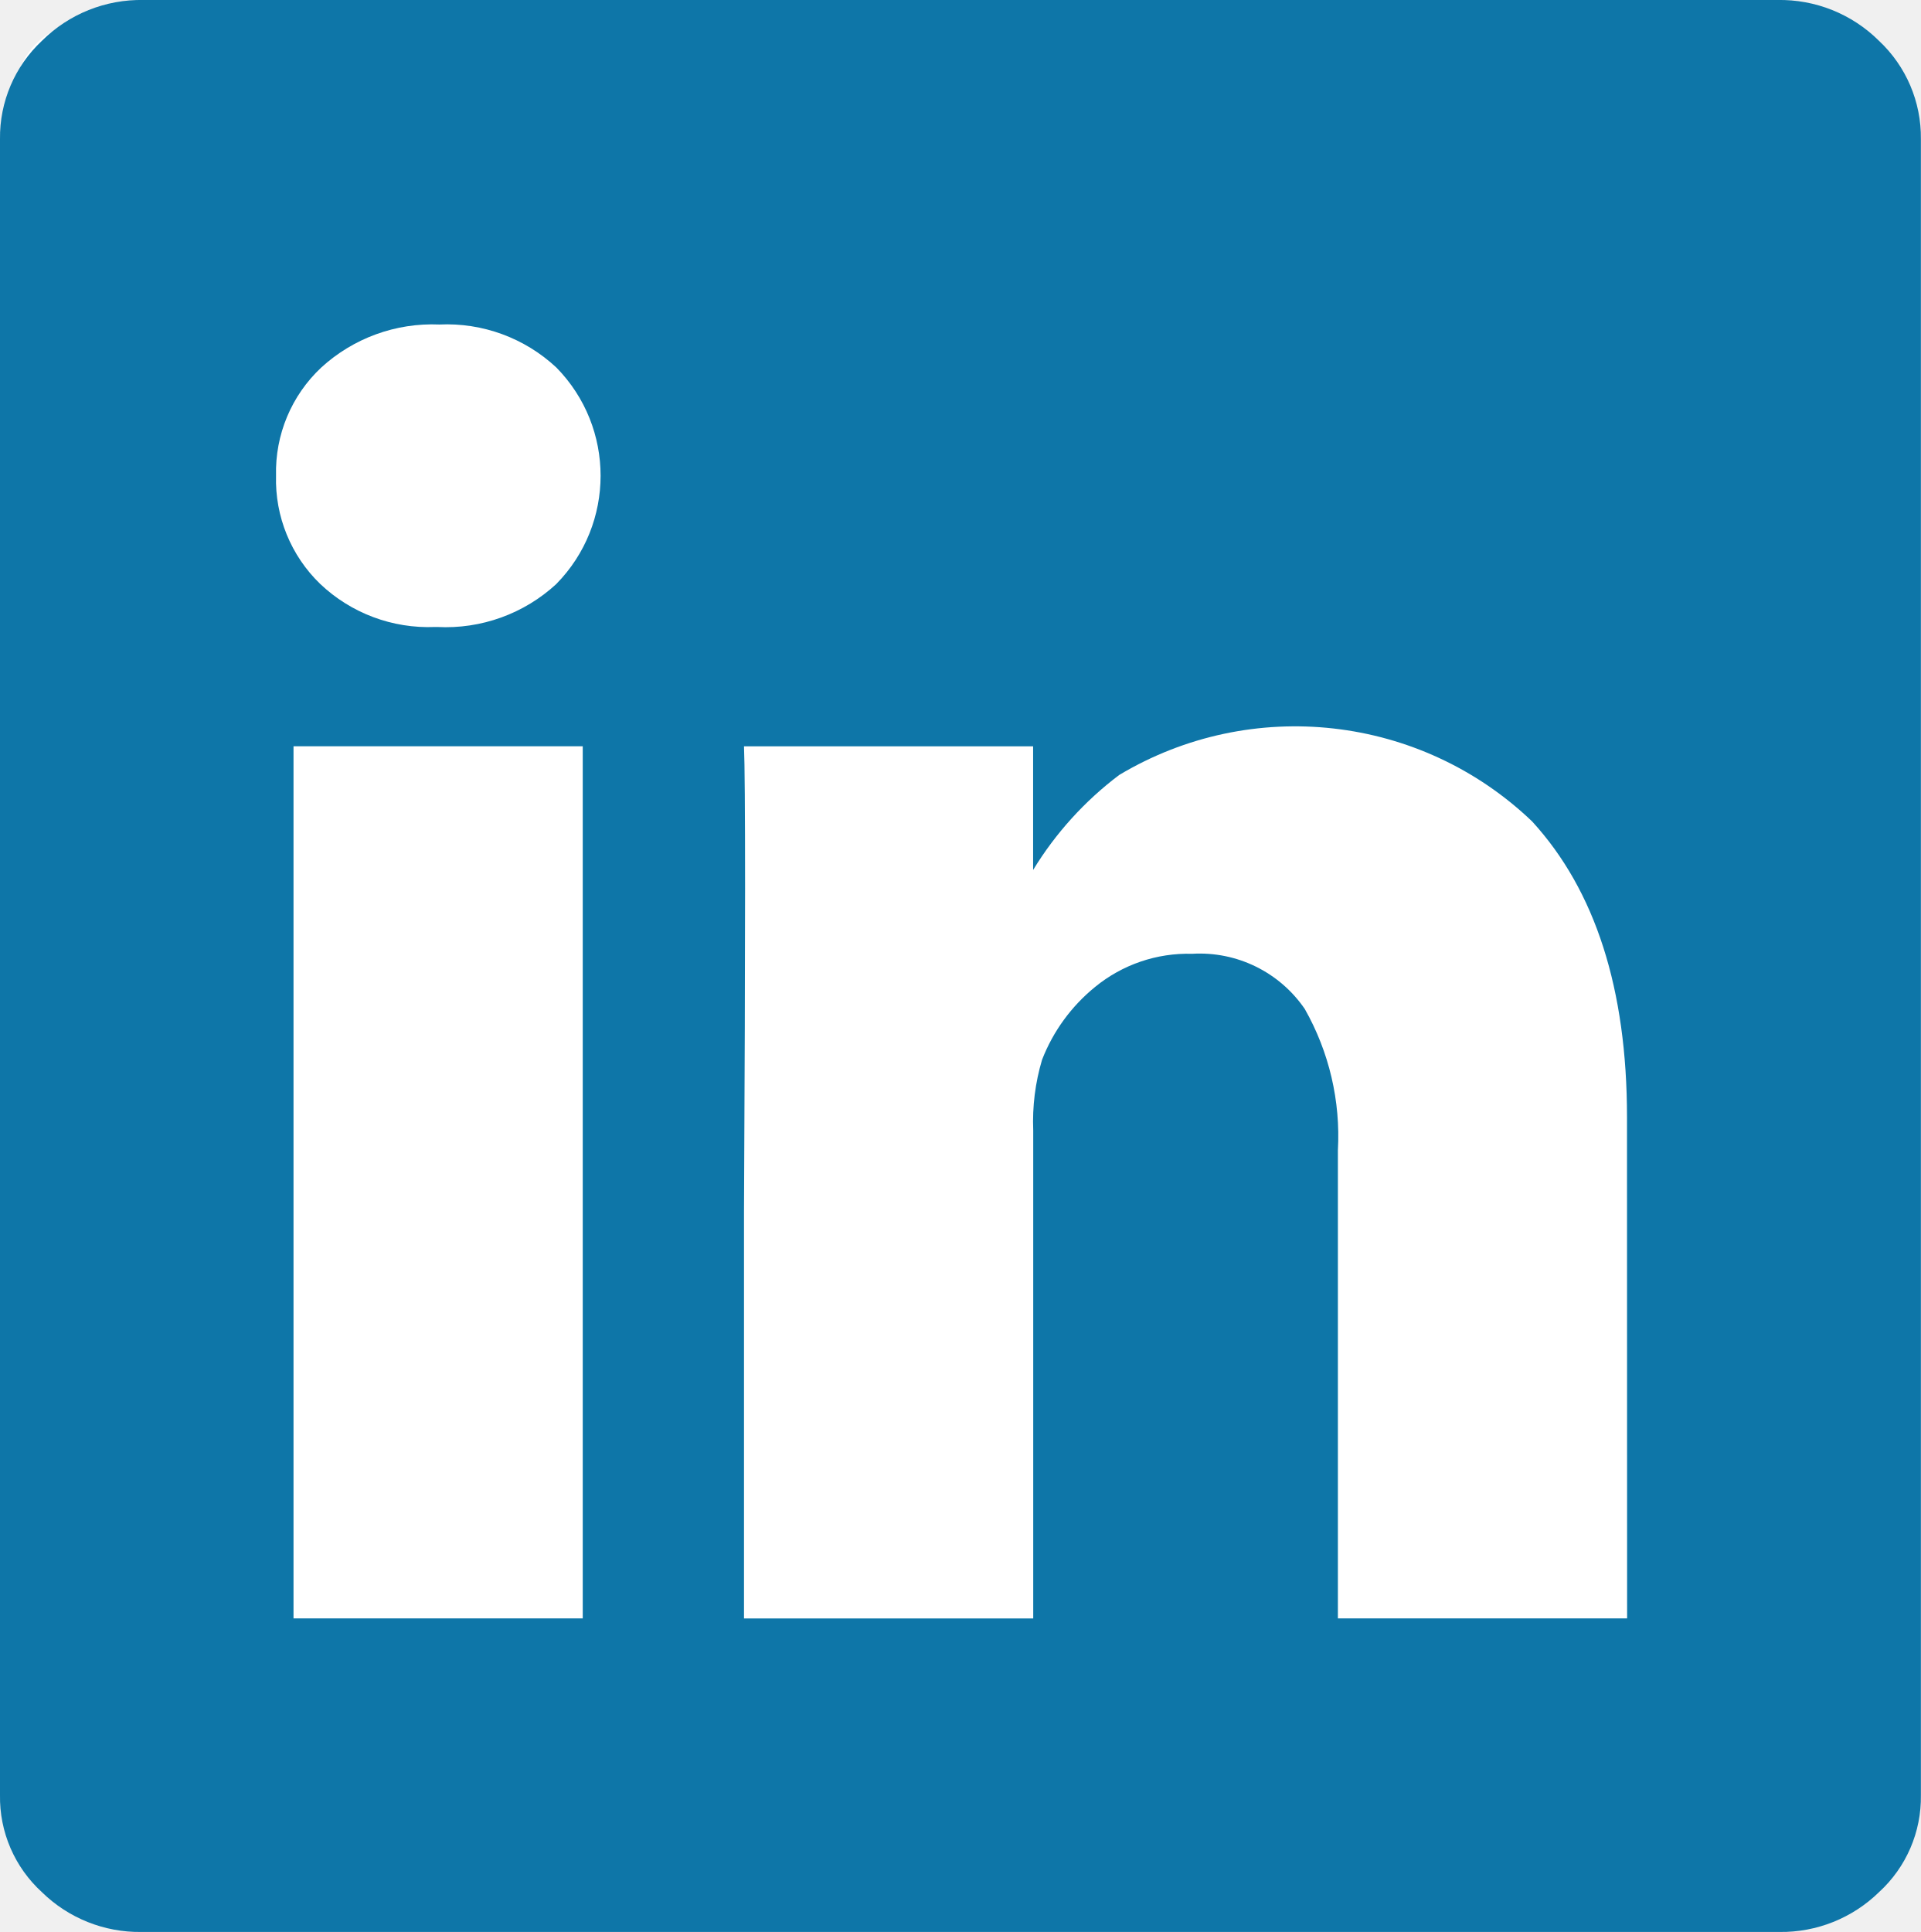
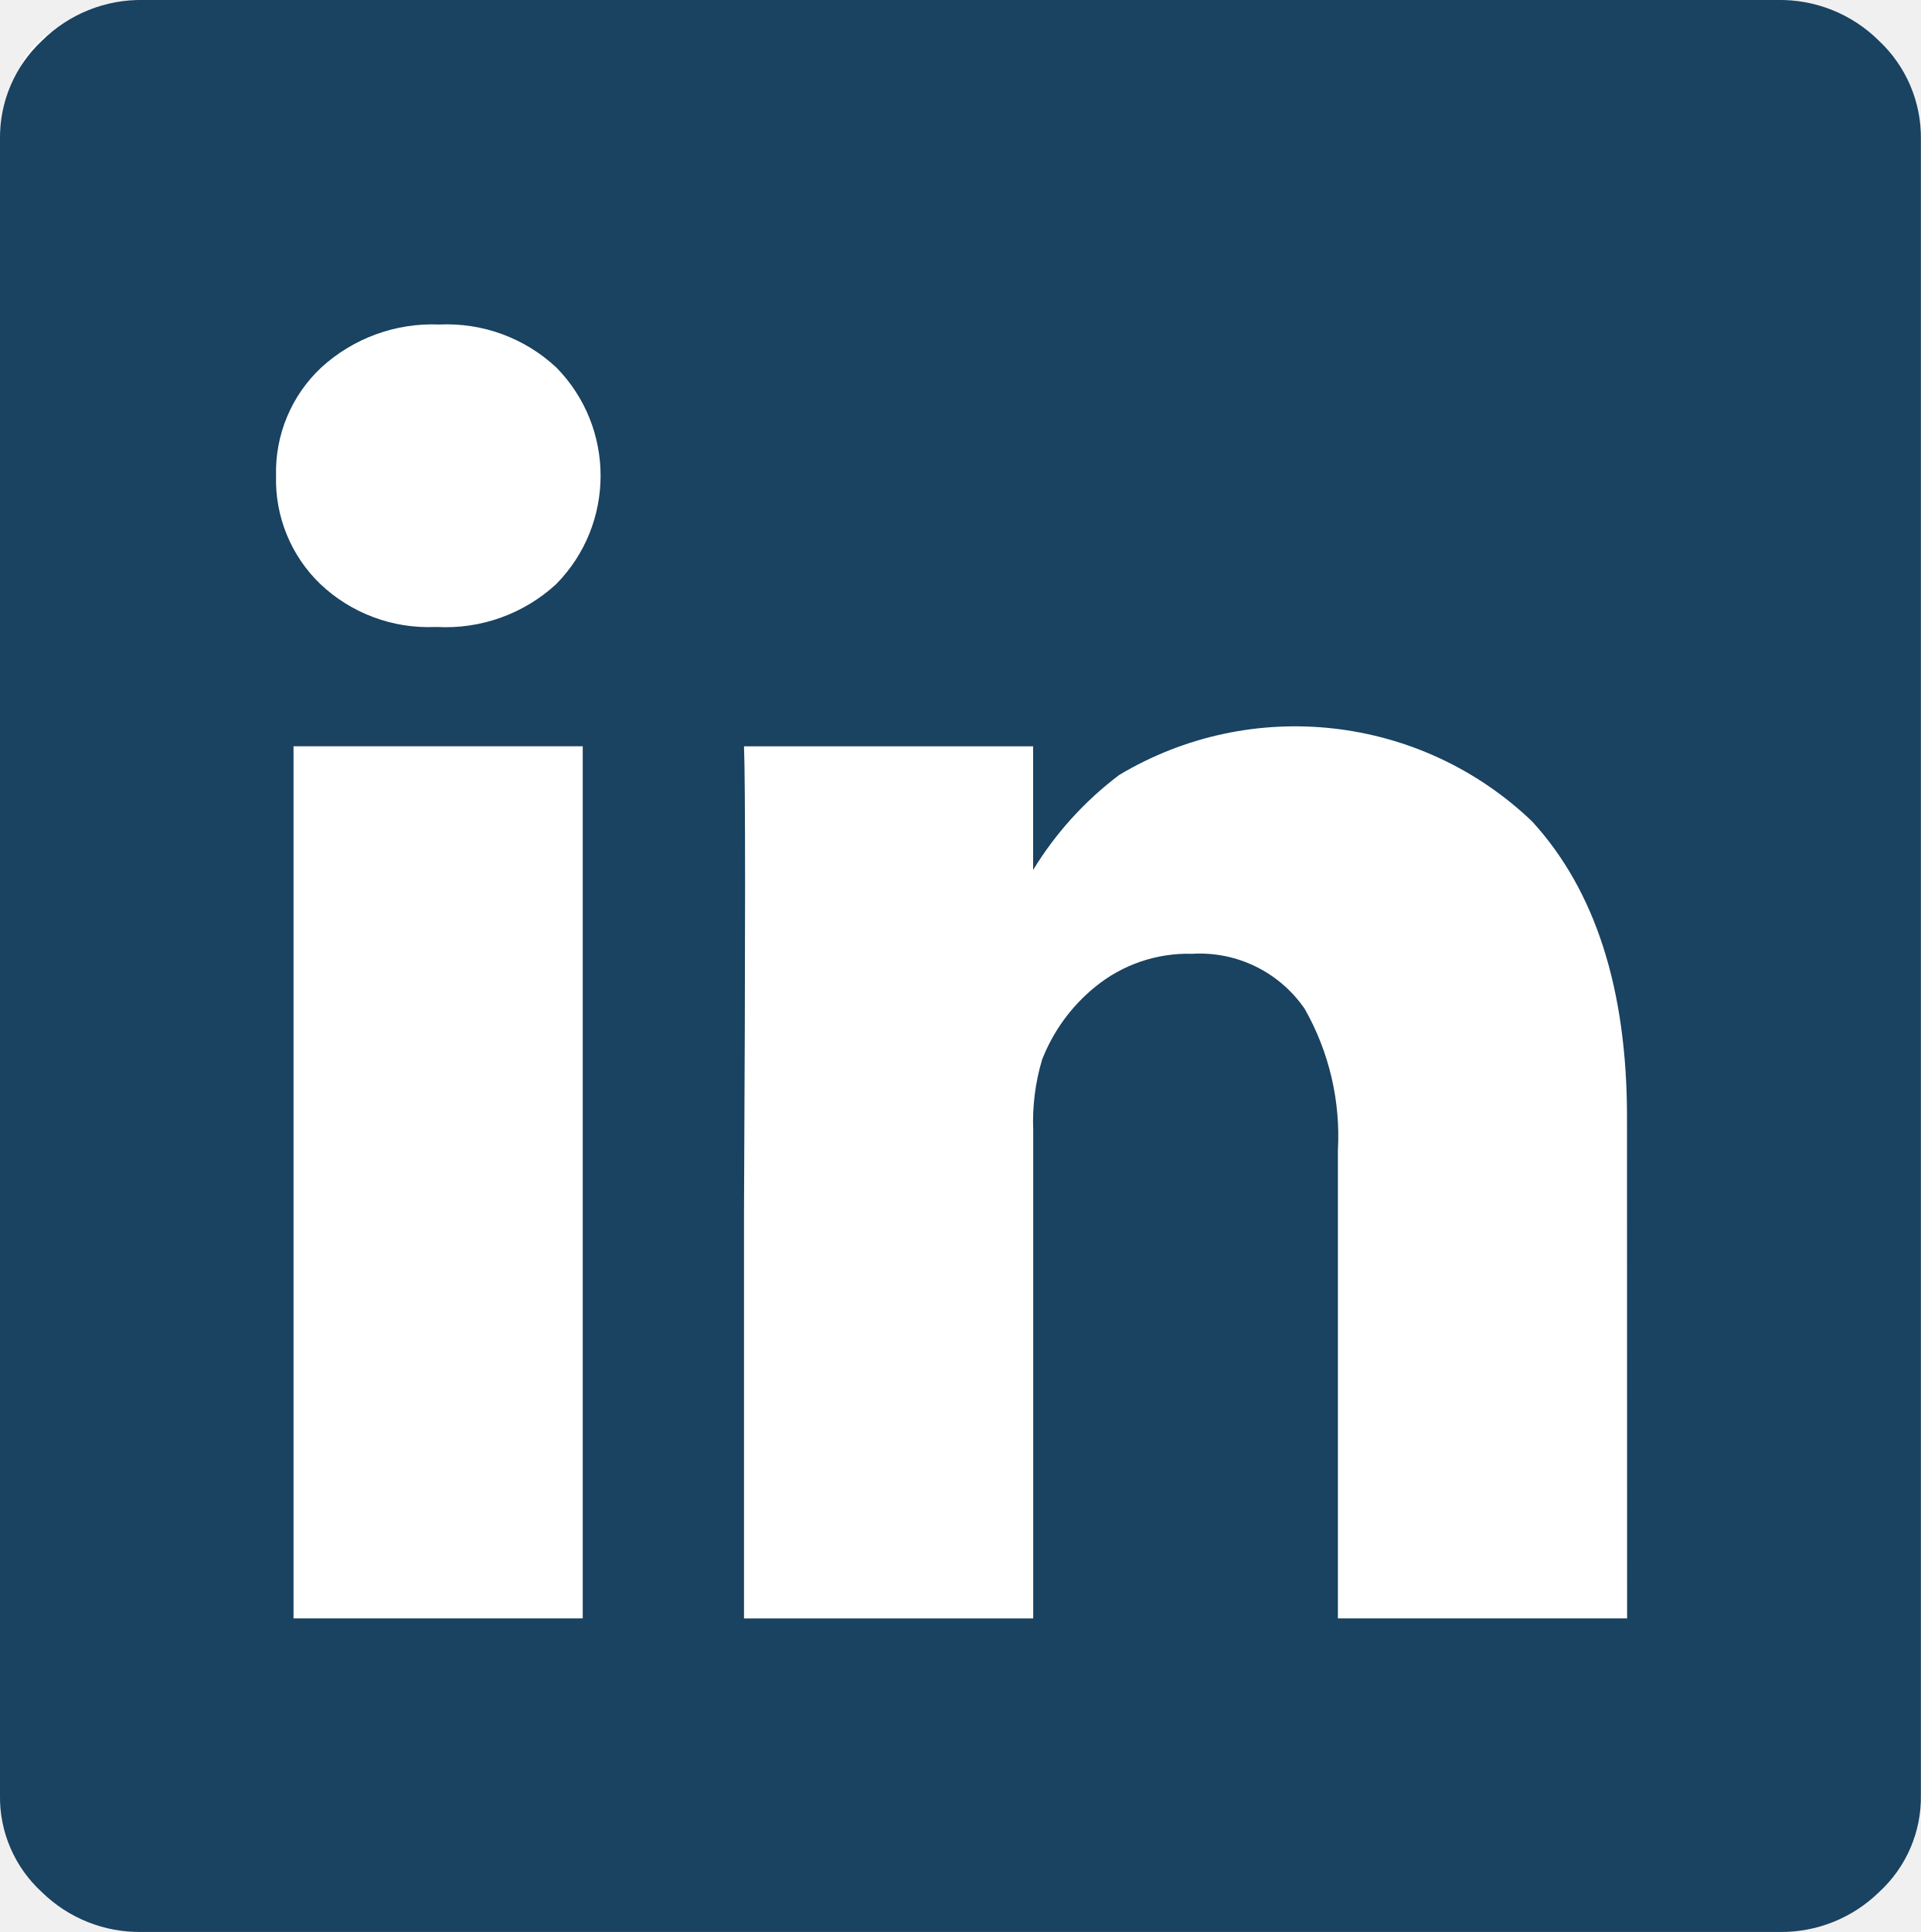
<svg xmlns="http://www.w3.org/2000/svg" width="50.99" height="51.284" viewBox="0 0 50.99 51.284" style="cursor:pointer;">
  <g id="linkIN_icon1" data-name="linkIN icon1" transform="translate(9.514 -2.607)">
    <rect id="Rectangle_34" data-name="Rectangle 34" width="48.207" height="49.284" rx="2" transform="translate(-9.134 3.176)" fill="#fff" />
-     <path id="Path_259" data-name="Path 259" d="M854.53,633.073a3.725,3.725,0,0,1,2.7,1.083,3.517,3.517,0,0,1,1.113,2.608v43.957a3.416,3.416,0,0,1-1.113,2.579,3.709,3.709,0,0,1-2.637,1.056H811.1a3.7,3.7,0,0,1-2.638-1.056,3.411,3.411,0,0,1-1.113-2.579V636.764a3.511,3.511,0,0,1,1.113-2.608,3.723,3.723,0,0,1,2.7-1.083H854.53Zm-32.411,15.5a4.1,4.1,0,0,0,0-5.744,4.26,4.26,0,0,0-3.106-1.142,4.366,4.366,0,0,0-3.136,1.142,3.8,3.8,0,0,0-1.2,2.872,3.84,3.84,0,0,0,1.172,2.872,4.175,4.175,0,0,0,3.048,1.143h.059A4.329,4.329,0,0,0,822.119,648.574Zm.7,4.309h-7.678v23.151h7.678Zm27.722,9.846q0-5.1-2.52-7.852a9.1,9.1,0,0,0-10.96-1.232,9.076,9.076,0,0,0-2.286,2.522v-3.282H827.1q.057,1.347,0,12.367v10.783h7.678V663.081a5.756,5.756,0,0,1,.234-1.876,4.667,4.667,0,0,1,1.407-1.933,3.892,3.892,0,0,1,2.579-.881,3.378,3.378,0,0,1,2.989,1.465,6.835,6.835,0,0,1,.879,3.752v12.424h7.678Z" transform="translate(-816.863 -630.466)" fill="#0e76a8 " />
+     <path id="Path_259" data-name="Path 259" d="M854.53,633.073a3.725,3.725,0,0,1,2.7,1.083,3.517,3.517,0,0,1,1.113,2.608v43.957a3.416,3.416,0,0,1-1.113,2.579,3.709,3.709,0,0,1-2.637,1.056H811.1a3.7,3.7,0,0,1-2.638-1.056,3.411,3.411,0,0,1-1.113-2.579V636.764a3.511,3.511,0,0,1,1.113-2.608,3.723,3.723,0,0,1,2.7-1.083H854.53Zm-32.411,15.5a4.1,4.1,0,0,0,0-5.744,4.26,4.26,0,0,0-3.106-1.142,4.366,4.366,0,0,0-3.136,1.142,3.8,3.8,0,0,0-1.2,2.872,3.84,3.84,0,0,0,1.172,2.872,4.175,4.175,0,0,0,3.048,1.143h.059A4.329,4.329,0,0,0,822.119,648.574Zm.7,4.309h-7.678v23.151h7.678Zm27.722,9.846q0-5.1-2.52-7.852a9.1,9.1,0,0,0-10.96-1.232,9.076,9.076,0,0,0-2.286,2.522v-3.282H827.1q.057,1.347,0,12.367v10.783h7.678V663.081a5.756,5.756,0,0,1,.234-1.876,4.667,4.667,0,0,1,1.407-1.933,3.892,3.892,0,0,1,2.579-.881,3.378,3.378,0,0,1,2.989,1.465,6.835,6.835,0,0,1,.879,3.752v12.424h7.678Z" transform="translate(-816.863 -630.466)" fill=" #1a4261" />
  </g>
</svg>
